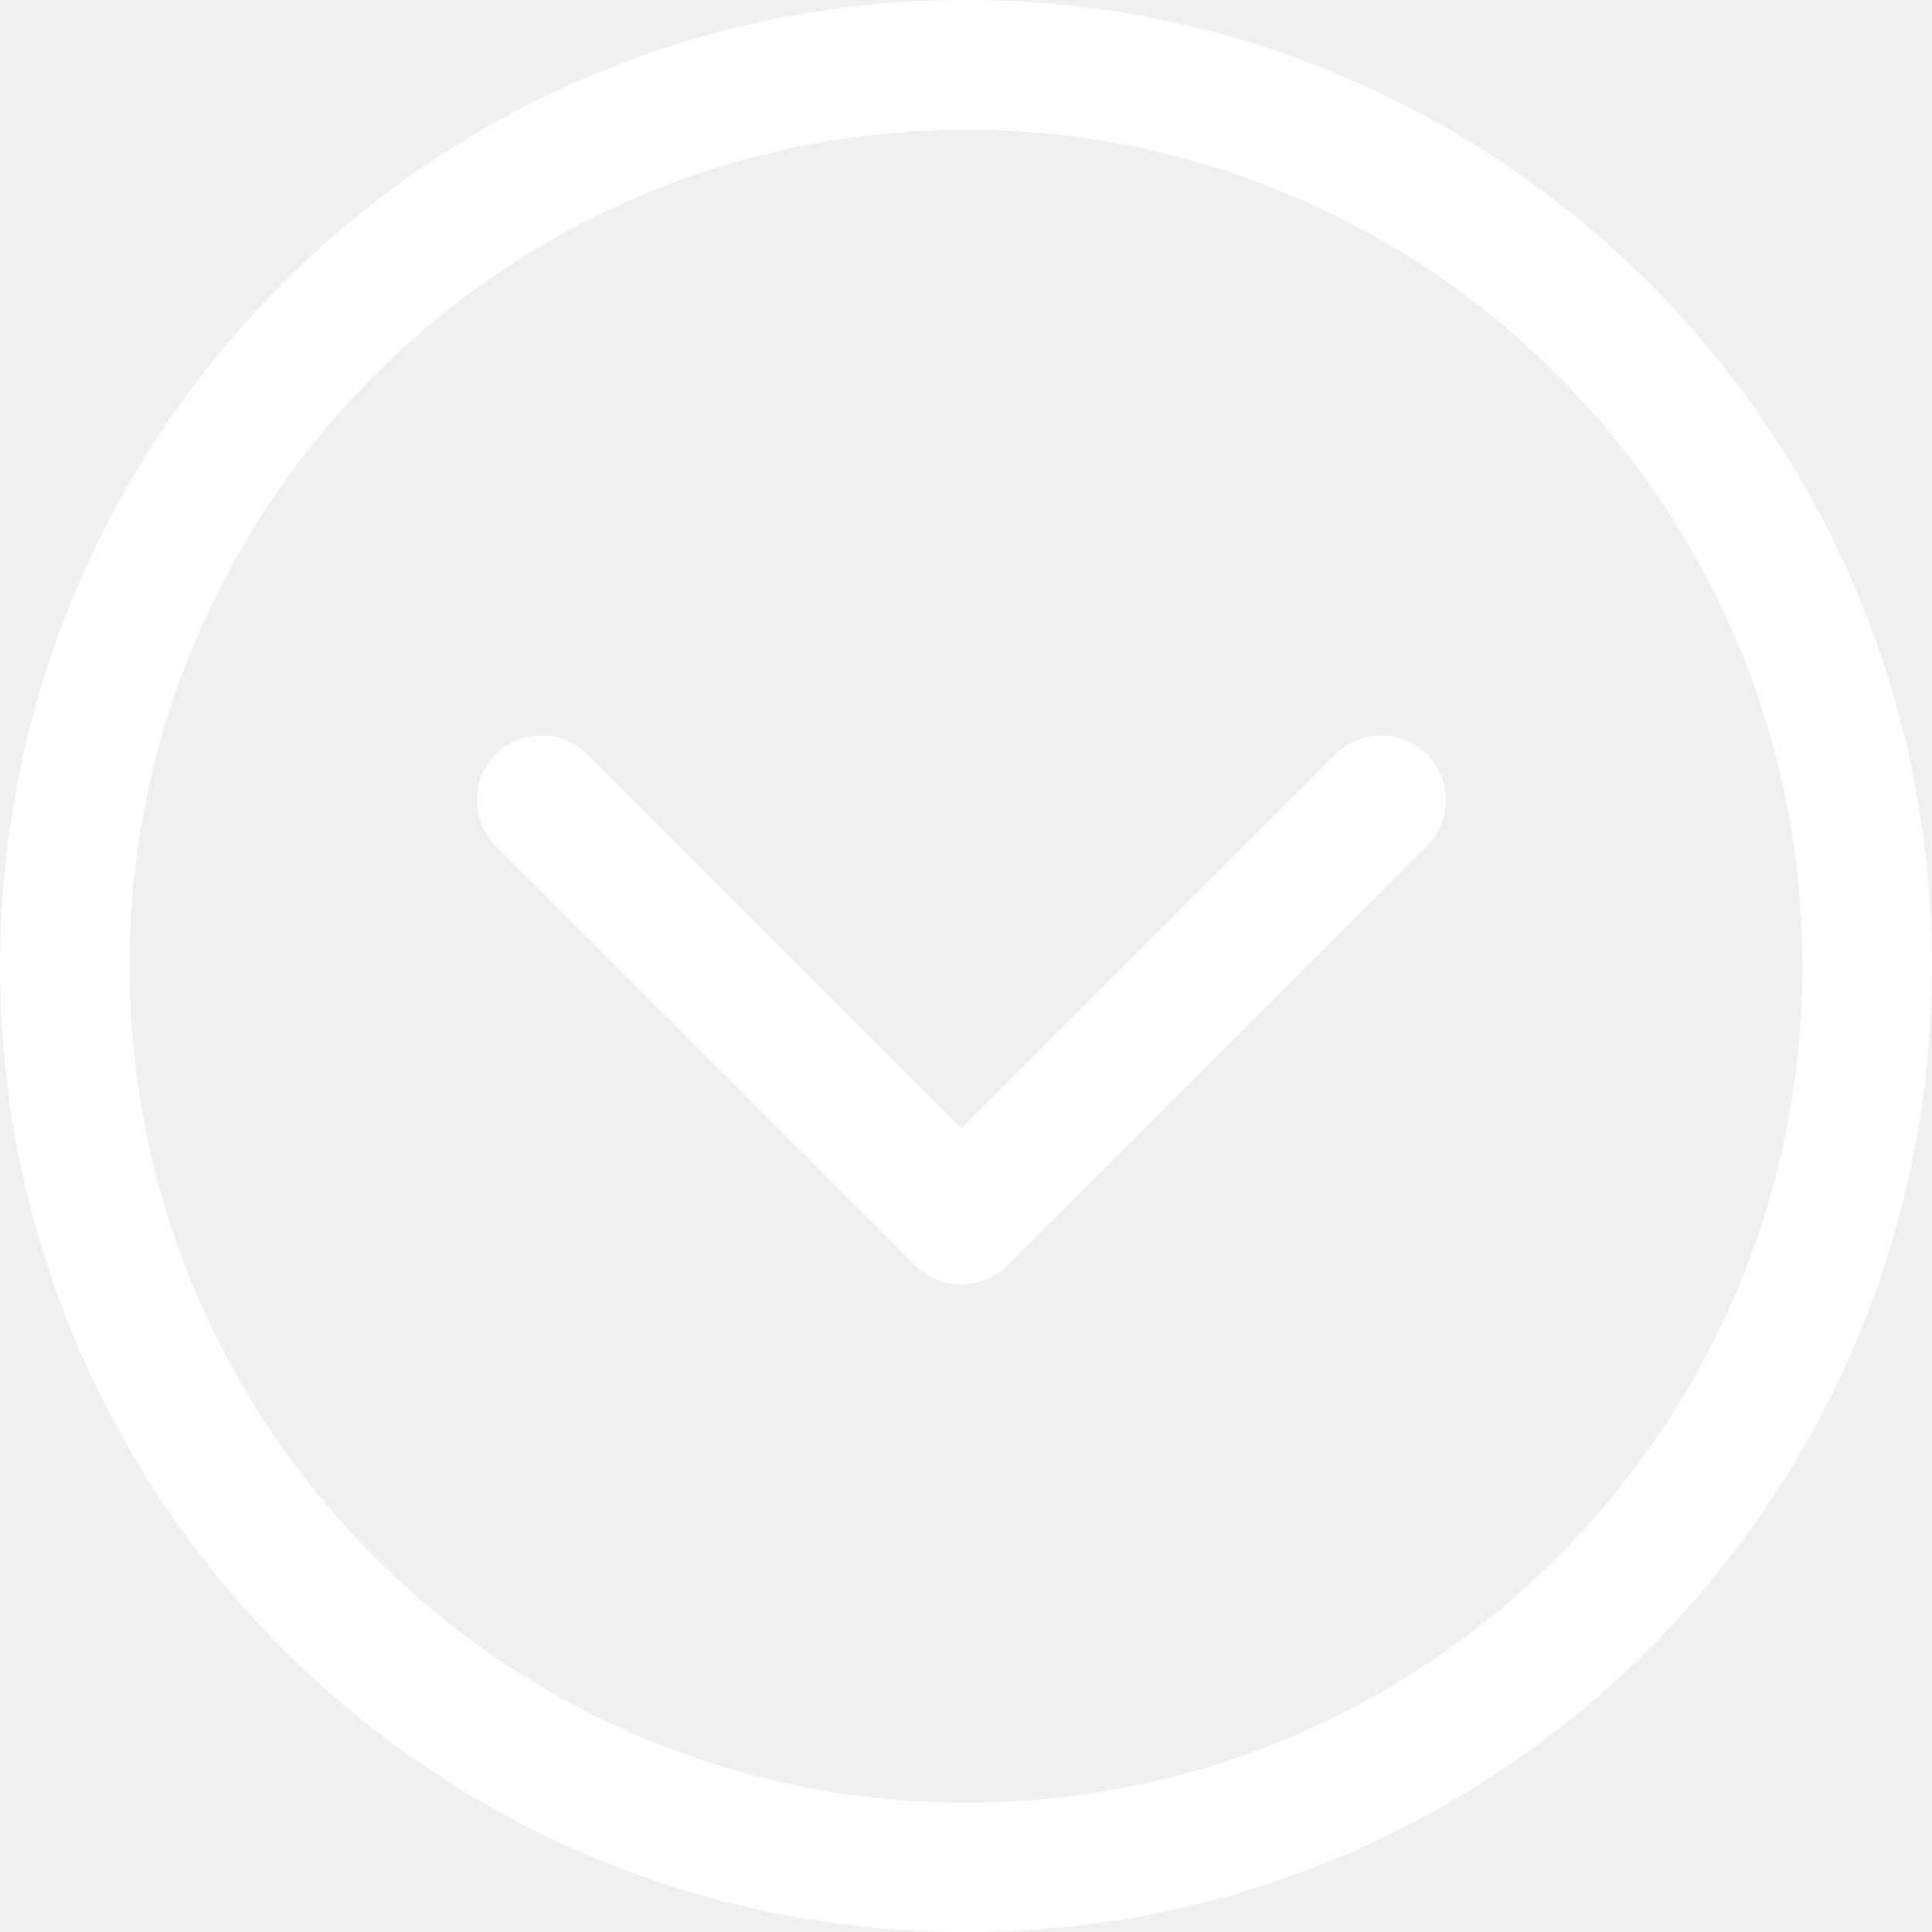
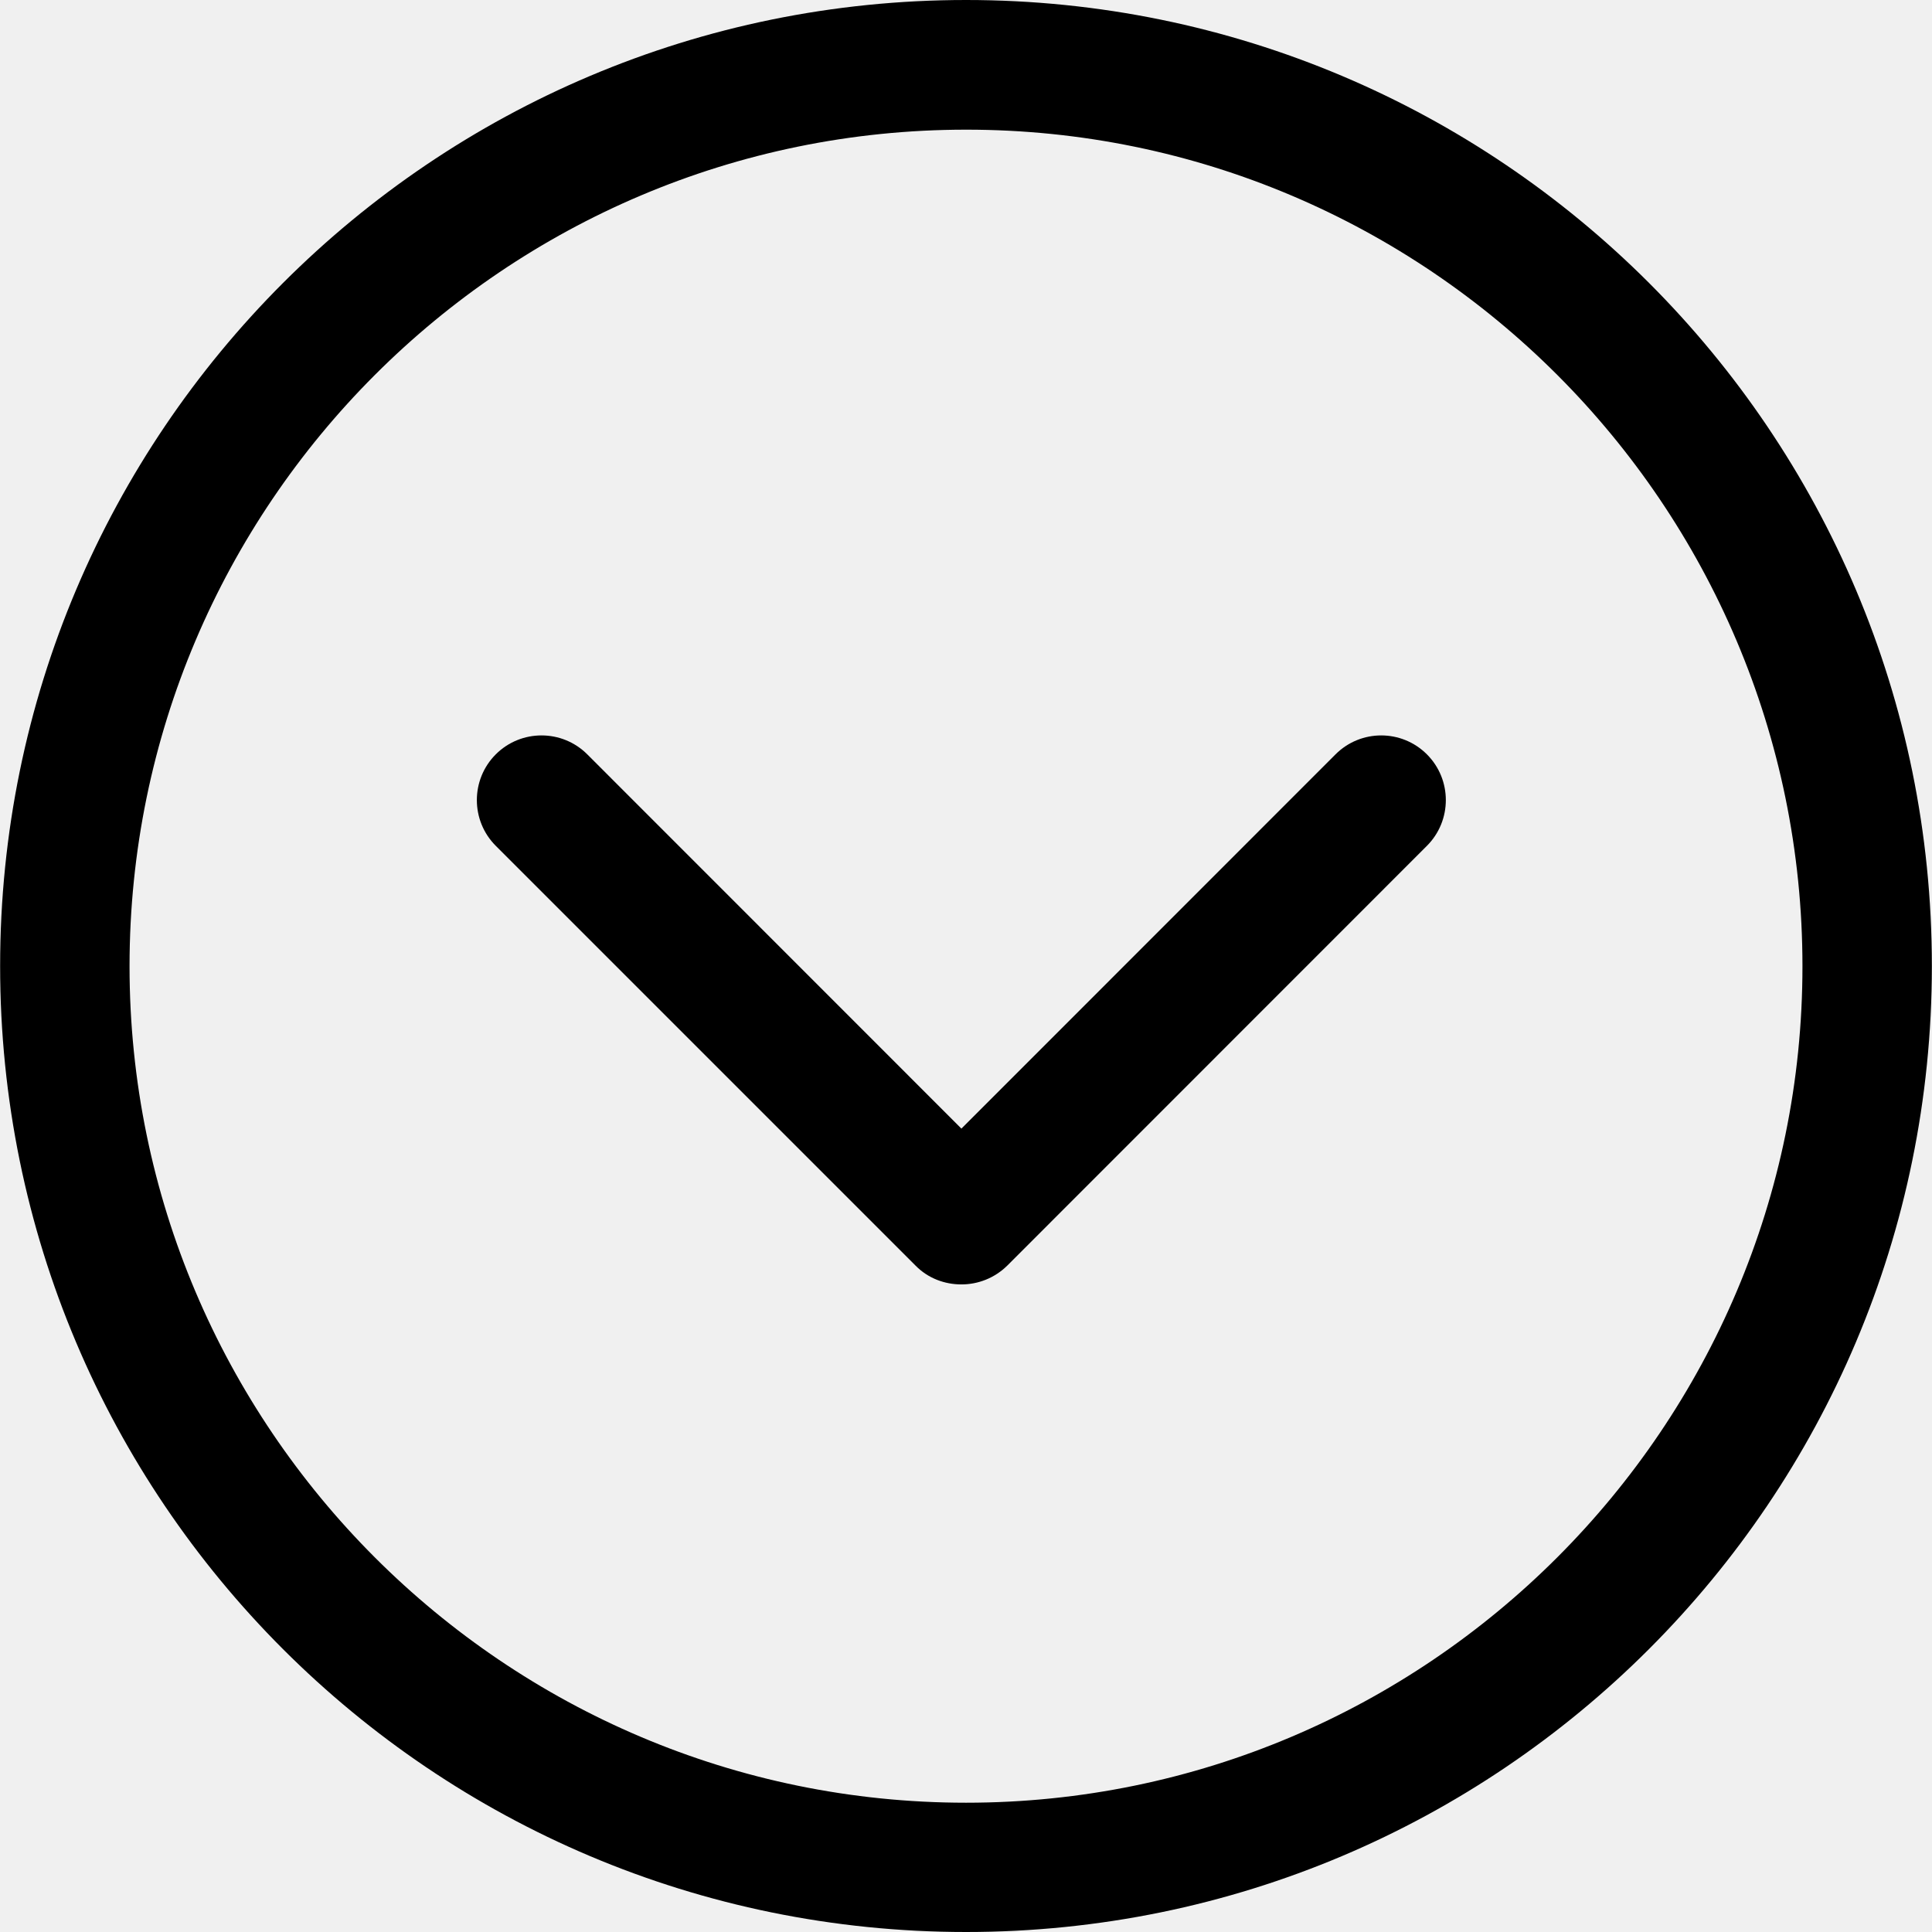
<svg xmlns="http://www.w3.org/2000/svg" version="1.1" id="Capa_1" x="0px" y="0px" viewBox="0 0 453.834 453.834" style="enable-background:new 0 0 453.834 453.834;" xml:space="preserve" width="512px" height="512px">
  <g>
    <g>
      <g>
        <g>
-           <path d="M226.932,0C101.625,0,0.03,101.595,0.03,226.902C0,352.269,101.595,453.834,226.932,453.834      c125.307,0,226.871-101.595,226.871-226.902C453.834,101.595,352.239,0,226.932,0z M226.932,423.465      c-108.344,0-196.502-88.158-196.502-196.502S118.588,30.46,226.932,30.46c108.344-0.03,196.472,88.128,196.472,196.502      C423.434,335.276,335.276,423.465,226.932,423.465z" fill="#FFFFFF" />
-           <path d="M313.723,177.199l-87.885,87.915l-87.885-87.915c-5.928-5.928-15.565-5.928-21.492,0      s-5.928,15.565,0,21.492l98.585,98.585c2.979,3.04,6.901,4.438,10.792,4.438c3.922,0,7.813-1.49,10.792-4.438l98.555-98.585      c5.928-5.928,5.928-15.565,0-21.492S319.65,171.271,313.723,177.199z" fill="#FFFFFF" />
+           <path d="M226.932,0C101.625,0,0.03,101.595,0.03,226.902C0,352.269,101.595,453.834,226.932,453.834      c125.307,0,226.871-101.595,226.871-226.902C453.834,101.595,352.239,0,226.932,0z M226.932,423.465      c-108.344,0-196.502-88.158-196.502-196.502S118.588,30.46,226.932,30.46c108.344-0.03,196.472,88.128,196.472,196.502      C423.434,335.276,335.276,423.465,226.932,423.465z" />
+           <path d="M313.723,177.199l-87.885,87.915l-87.885-87.915c-5.928-5.928-15.565-5.928-21.492,0      s-5.928,15.565,0,21.492l98.585,98.585c2.979,3.04,6.901,4.438,10.792,4.438c3.922,0,7.813-1.49,10.792-4.438l98.555-98.585      c5.928-5.928,5.928-15.565,0-21.492S319.65,171.271,313.723,177.199z" />
        </g>
      </g>
    </g>
    <g>
	</g>
    <g>
	</g>
    <g>
	</g>
    <g>
	</g>
    <g>
	</g>
    <g>
	</g>
    <g>
	</g>
    <g>
	</g>
    <g>
	</g>
    <g>
	</g>
    <g>
	</g>
    <g>
	</g>
    <g>
	</g>
    <g>
	</g>
    <g>
	</g>
  </g>
  <g>
</g>
  <g>
</g>
  <g>
</g>
  <g>
</g>
  <g>
</g>
  <g>
</g>
  <g>
</g>
  <g>
</g>
  <g>
</g>
  <g>
</g>
  <g>
</g>
  <g>
</g>
  <g>
</g>
  <g>
</g>
  <g>
</g>
</svg>
